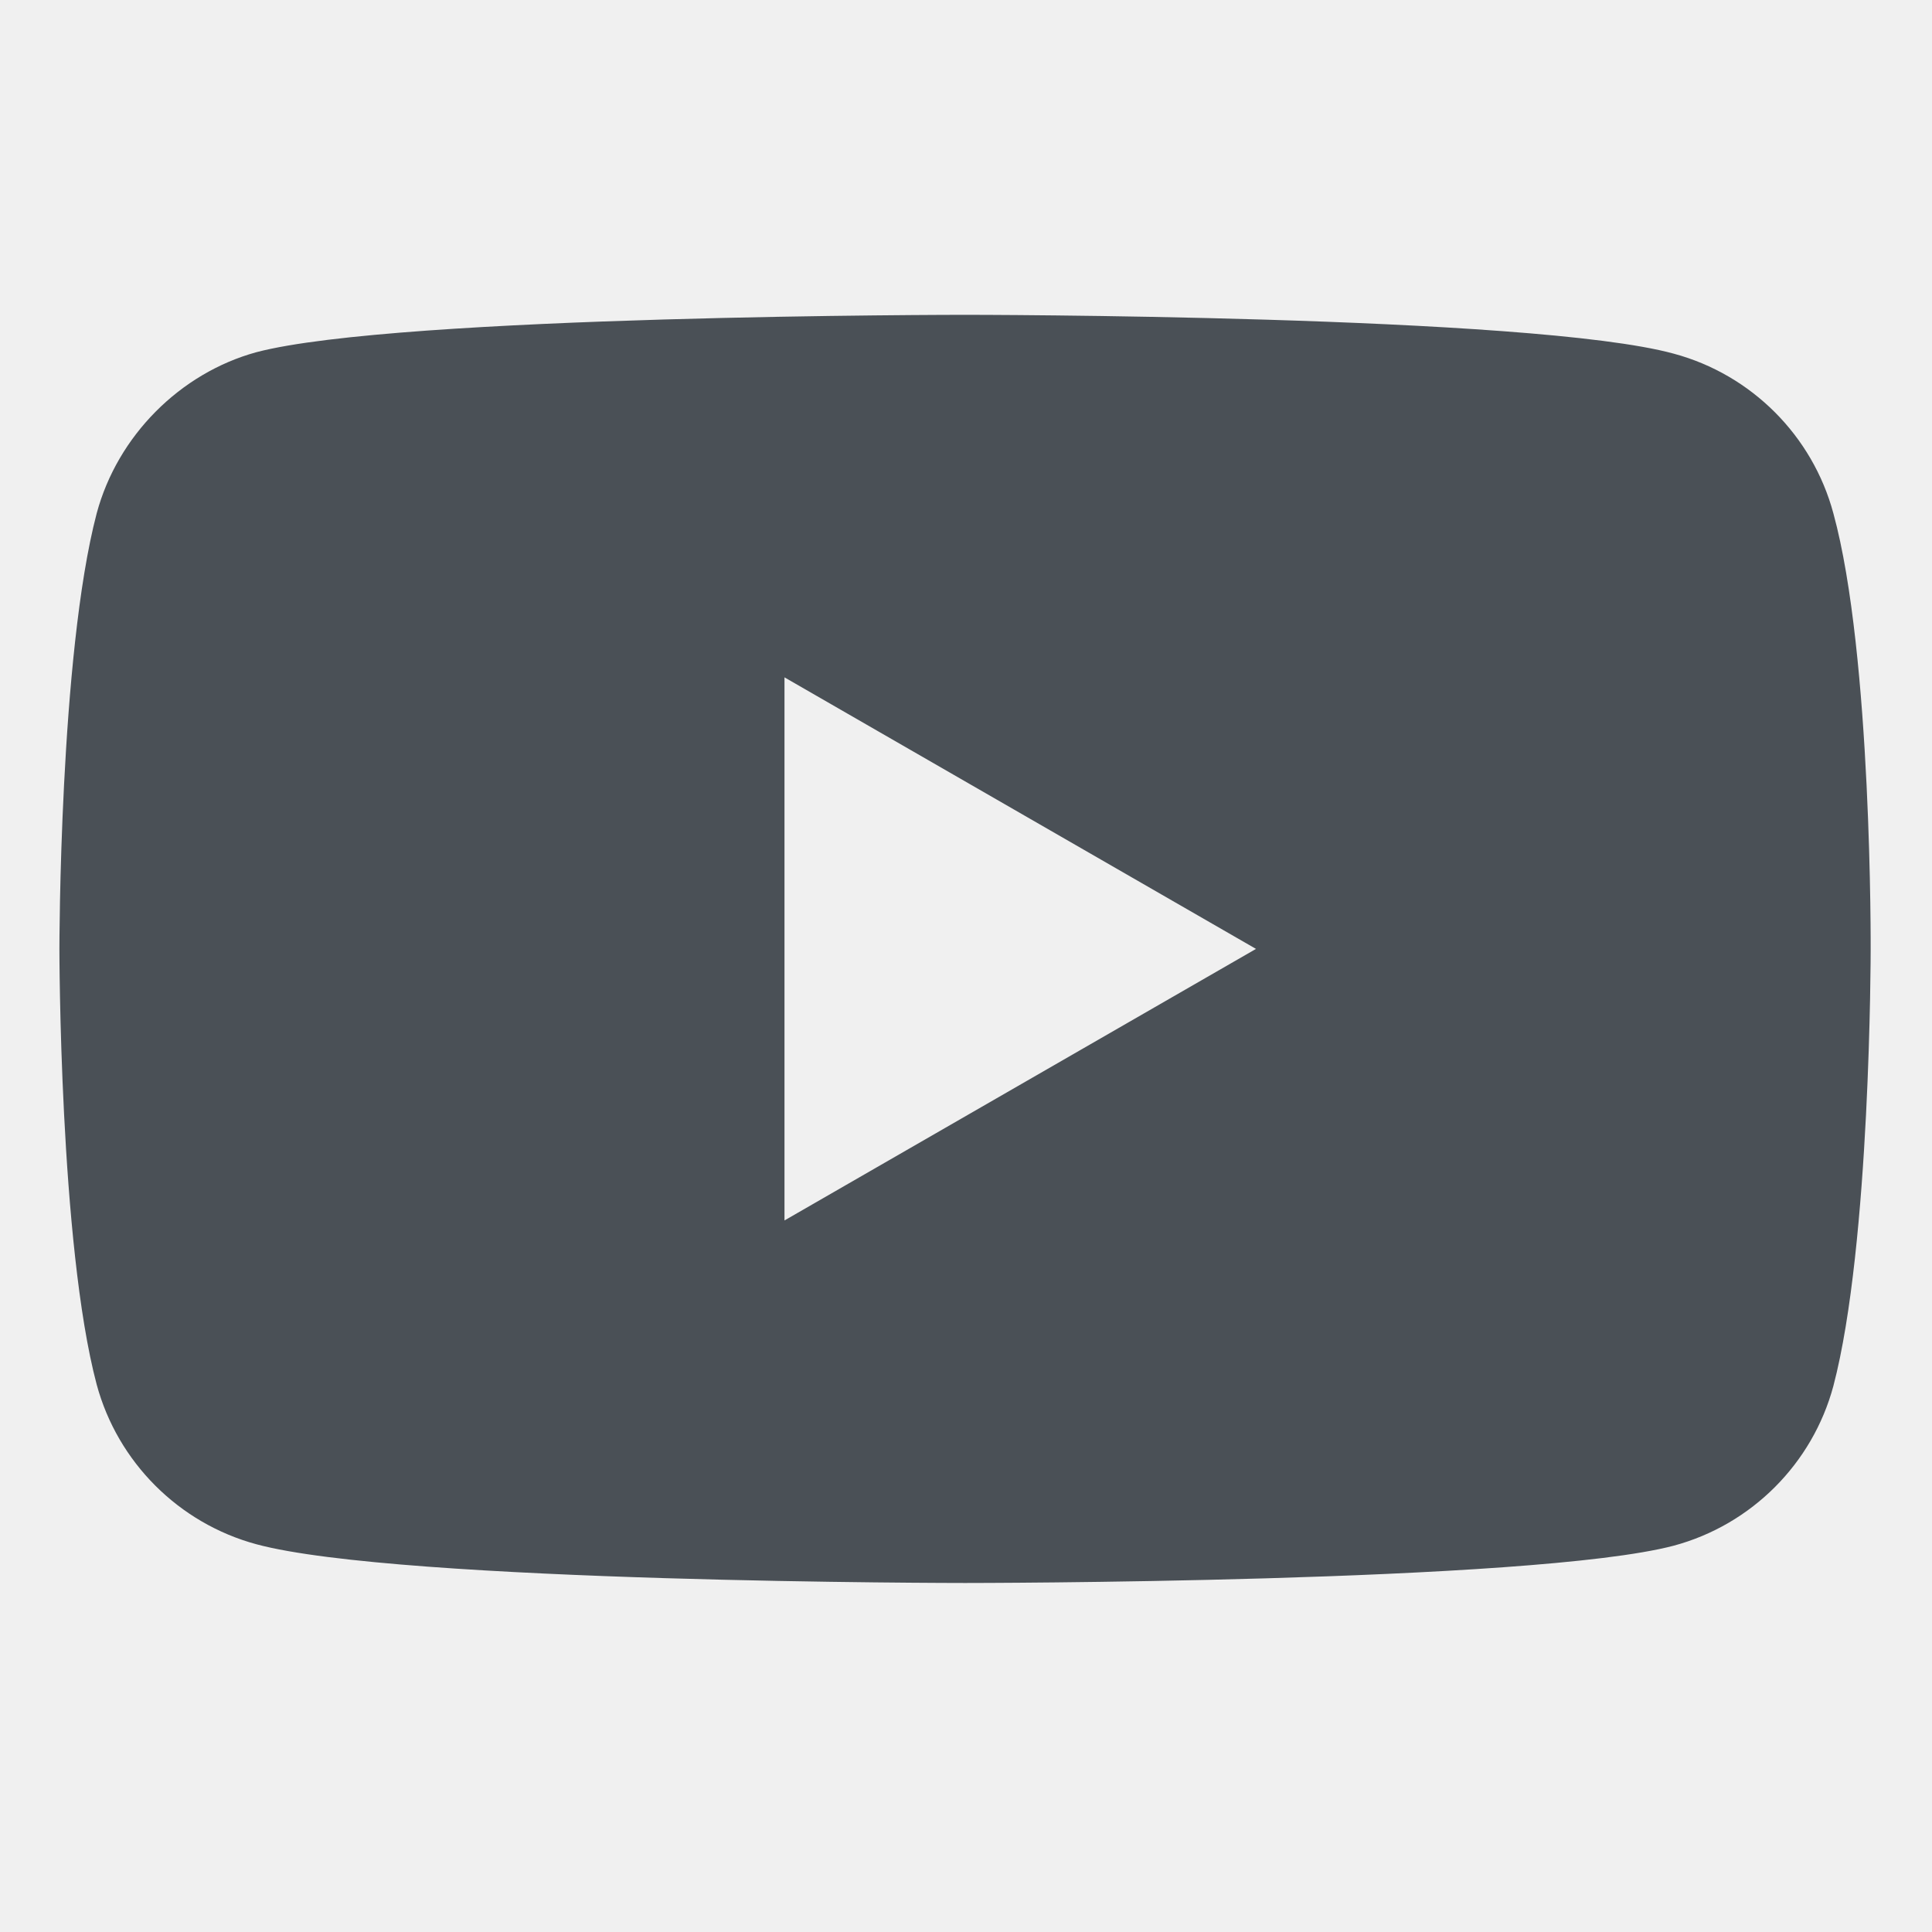
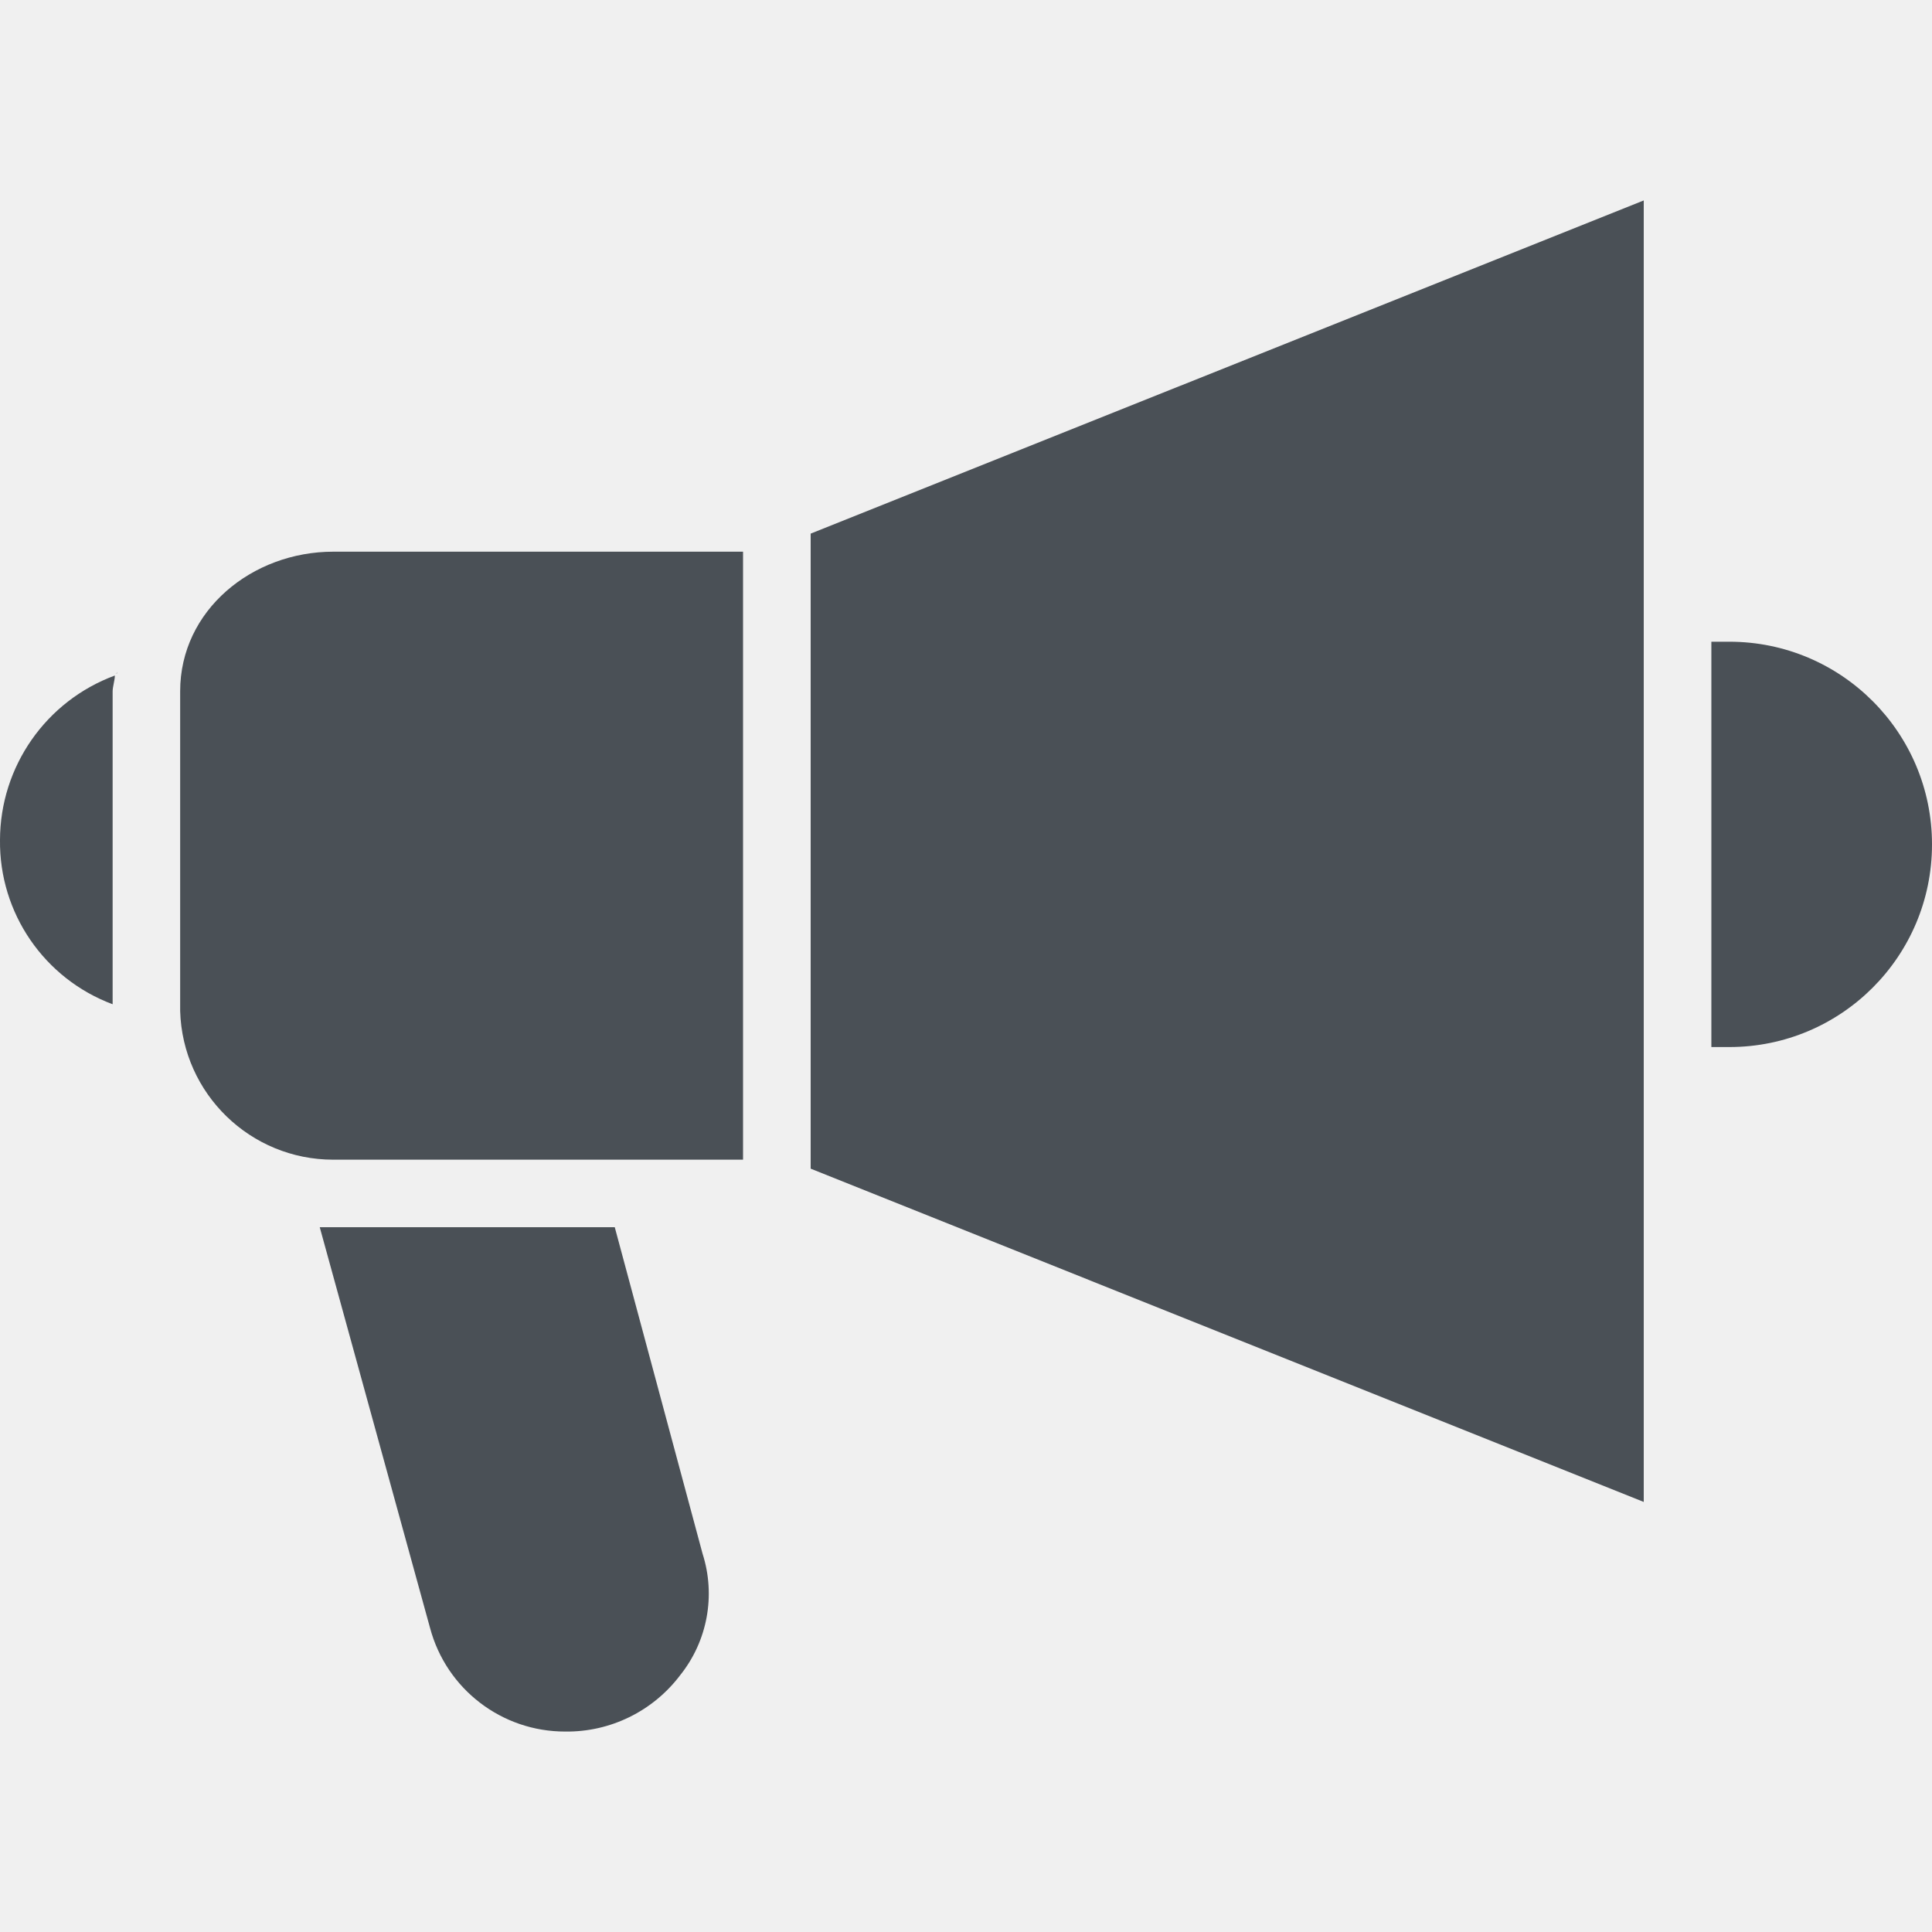
<svg xmlns="http://www.w3.org/2000/svg" width="20" height="20" viewBox="0 0 20 20" fill="none">
-   <path d="M18.979 5.314C18.763 4.51 18.13 3.877 17.326 3.661C15.859 3.259 9.99 3.259 9.99 3.259C9.99 3.259 4.121 3.259 2.654 3.646C1.866 3.862 1.217 4.51 1.001 5.314C0.615 6.781 0.615 9.823 0.615 9.823C0.615 9.823 0.615 12.881 1.001 14.333C1.218 15.136 1.851 15.769 2.654 15.986C4.137 16.387 9.99 16.387 9.99 16.387C9.99 16.387 15.859 16.387 17.326 16.001C18.13 15.785 18.763 15.152 18.979 14.348C19.365 12.881 19.365 9.839 19.365 9.839C19.365 9.839 19.381 6.781 18.979 5.314ZM8.121 12.634V7.012L13.002 9.823L8.121 12.634Z" fill="#4A5056" />
+   <g clip-path="url(#clip0)">
+     <path d="M0 8.695C-0.009 9.451 0.457 10.131 1.166 10.396V7.156C1.166 7.11 1.189 7.04 1.189 6.993C0.476 7.256 0.002 7.935 0 8.695Z" fill="#4A5056" />
+     <path d="M6.364 12.704H3.31L4.452 16.853C4.621 17.486 5.195 17.926 5.851 17.925C6.317 17.931 6.758 17.715 7.04 17.343C7.324 16.989 7.411 16.516 7.273 16.084L6.364 12.704Z" fill="#4A5056" />
+     <path d="M1.189 6.97H1.212V6.946C1.212 6.97 1.212 6.97 1.189 6.97Z" fill="#4A5056" />
+     <path d="M17.902 6.643H17.716V10.839H17.902C19.061 10.839 20 9.9 20 8.741C20 7.583 19.061 6.643 17.902 6.643Z" fill="#4A5056" />
+     <path d="M1.865 7.156V10.466C1.89 11.323 2.592 12.005 3.45 12.005H7.692V5.711H3.45C2.611 5.711 1.865 6.317 1.865 7.156Z" fill="#4A5056" />
+     <path d="M8.392 12.098L17.016 15.548V2.075L8.392 5.524V12.098Z" fill="#4A5056" />
+   </g>
+   <defs>
+     <clipPath id="clip0">
+       <rect width="20" height="20" fill="white" />
+     </clipPath>
+   </defs>
</svg>
